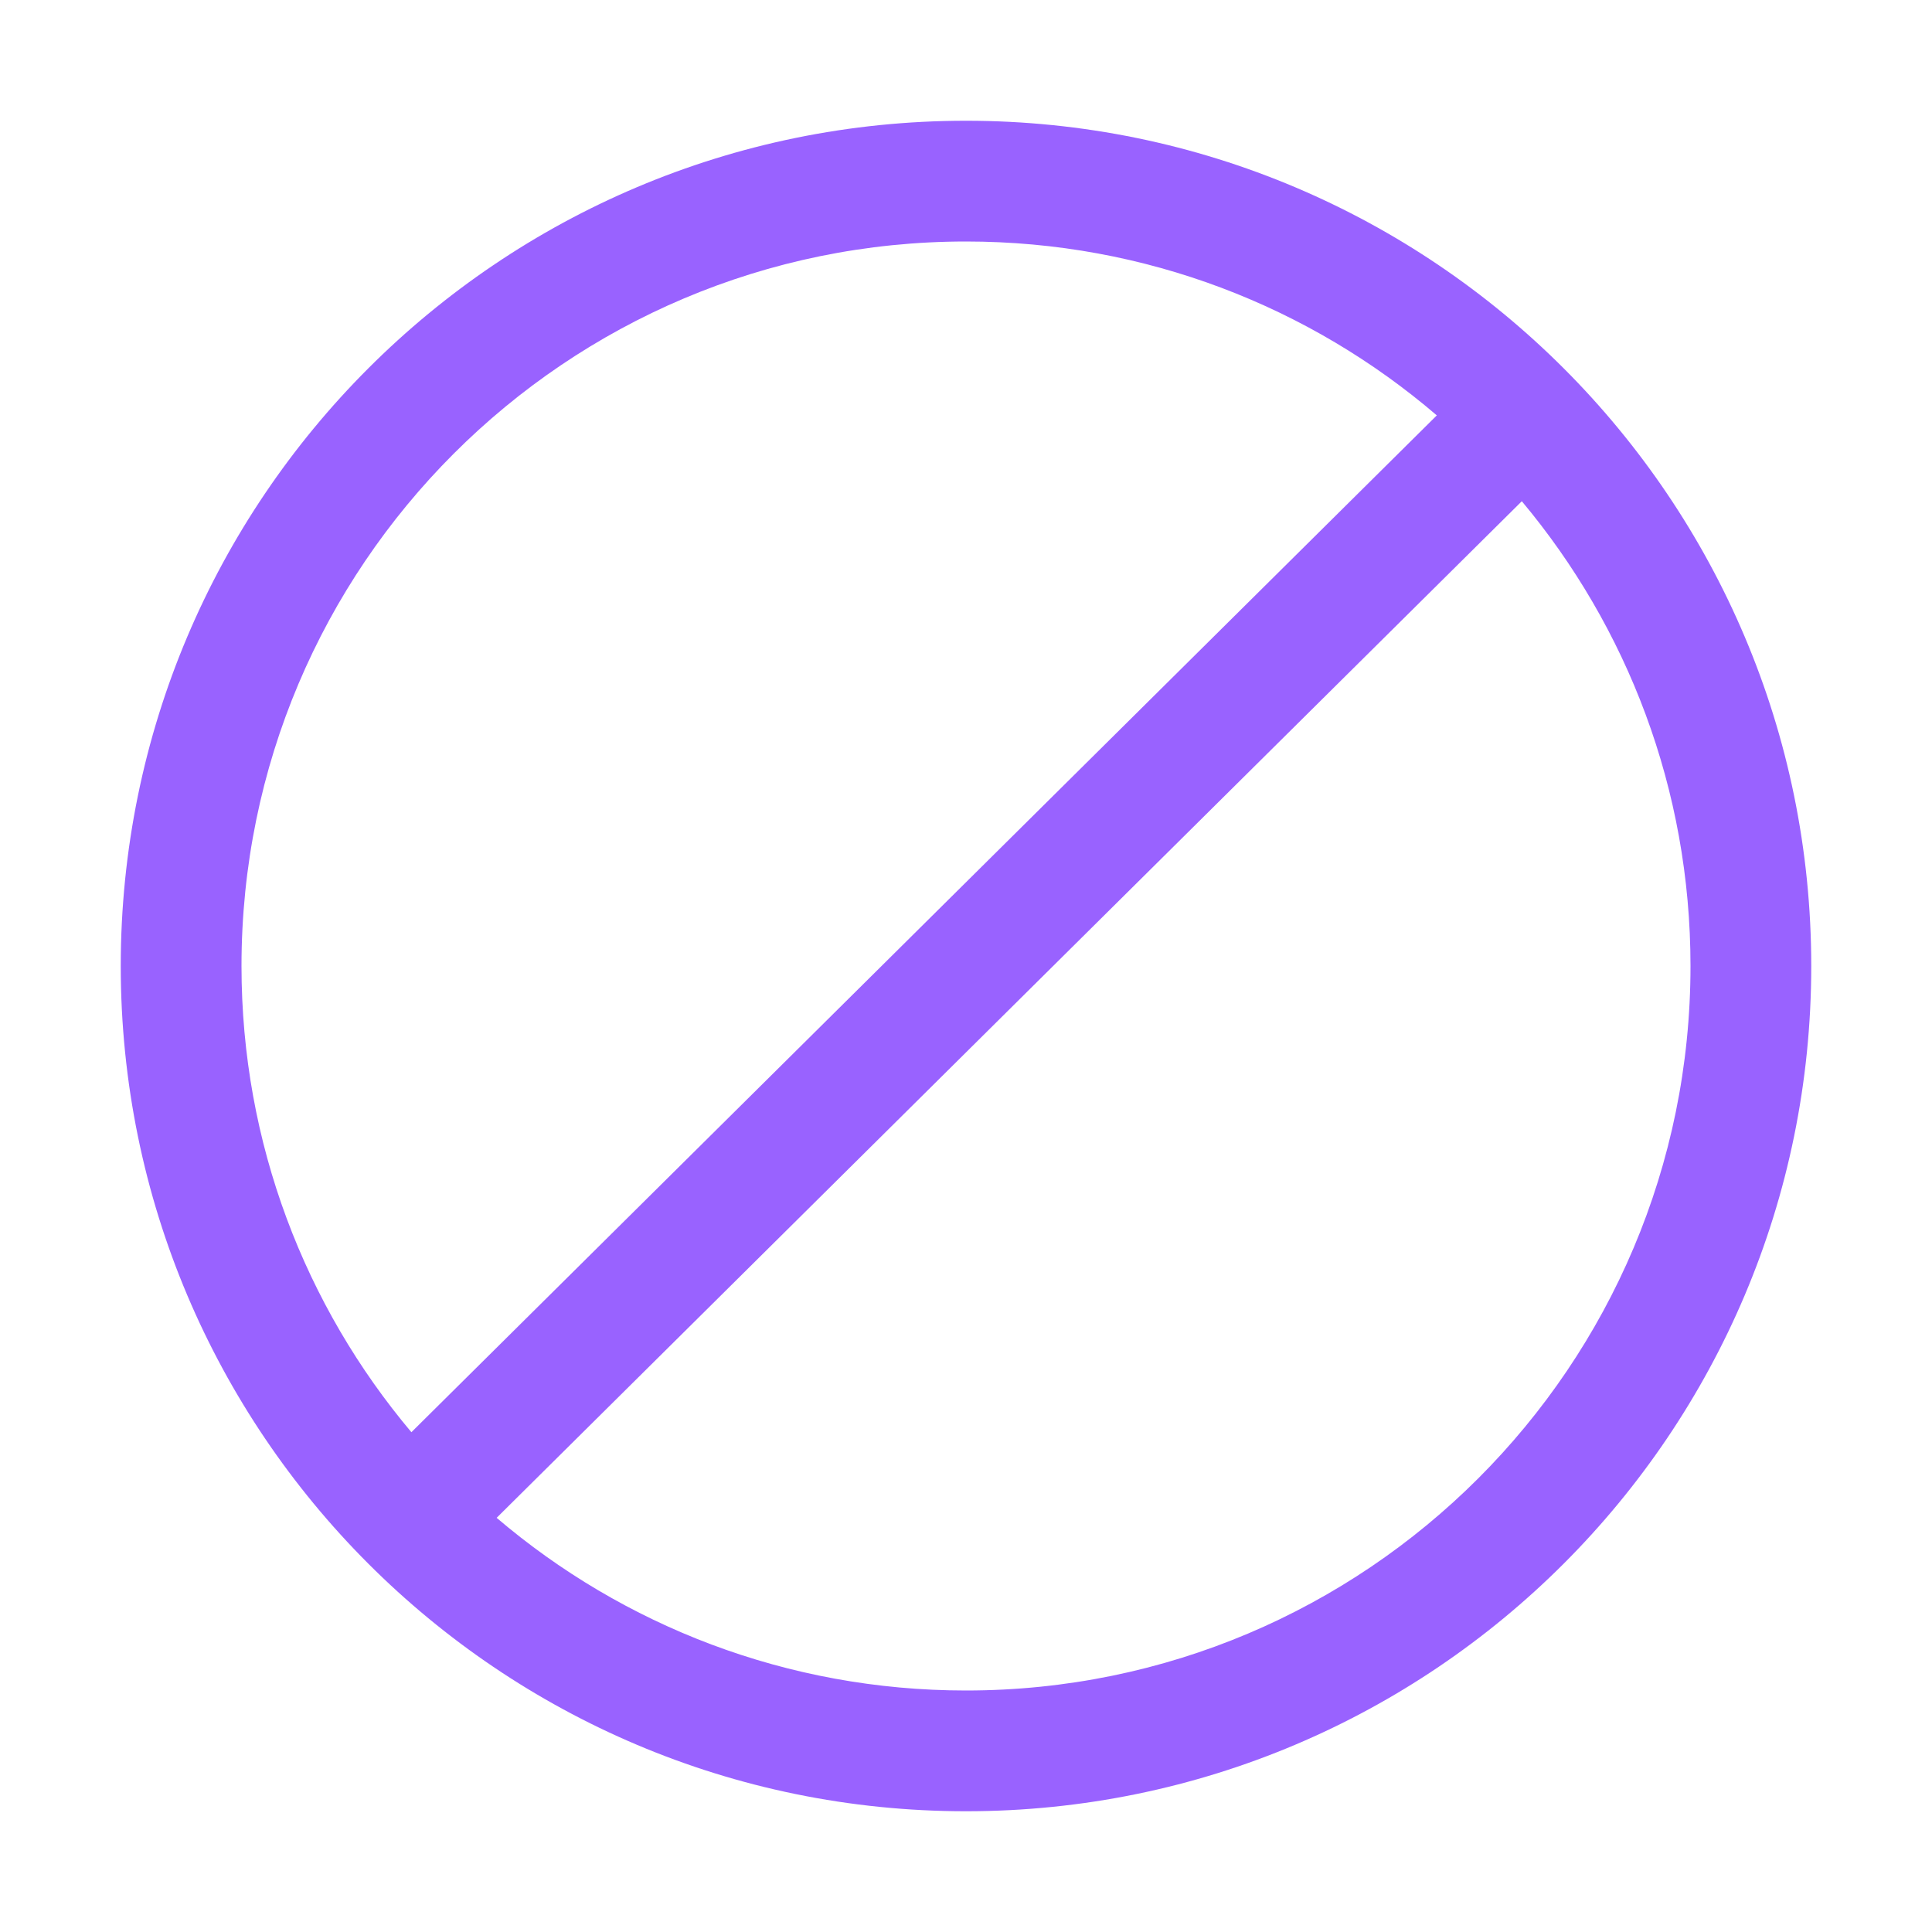
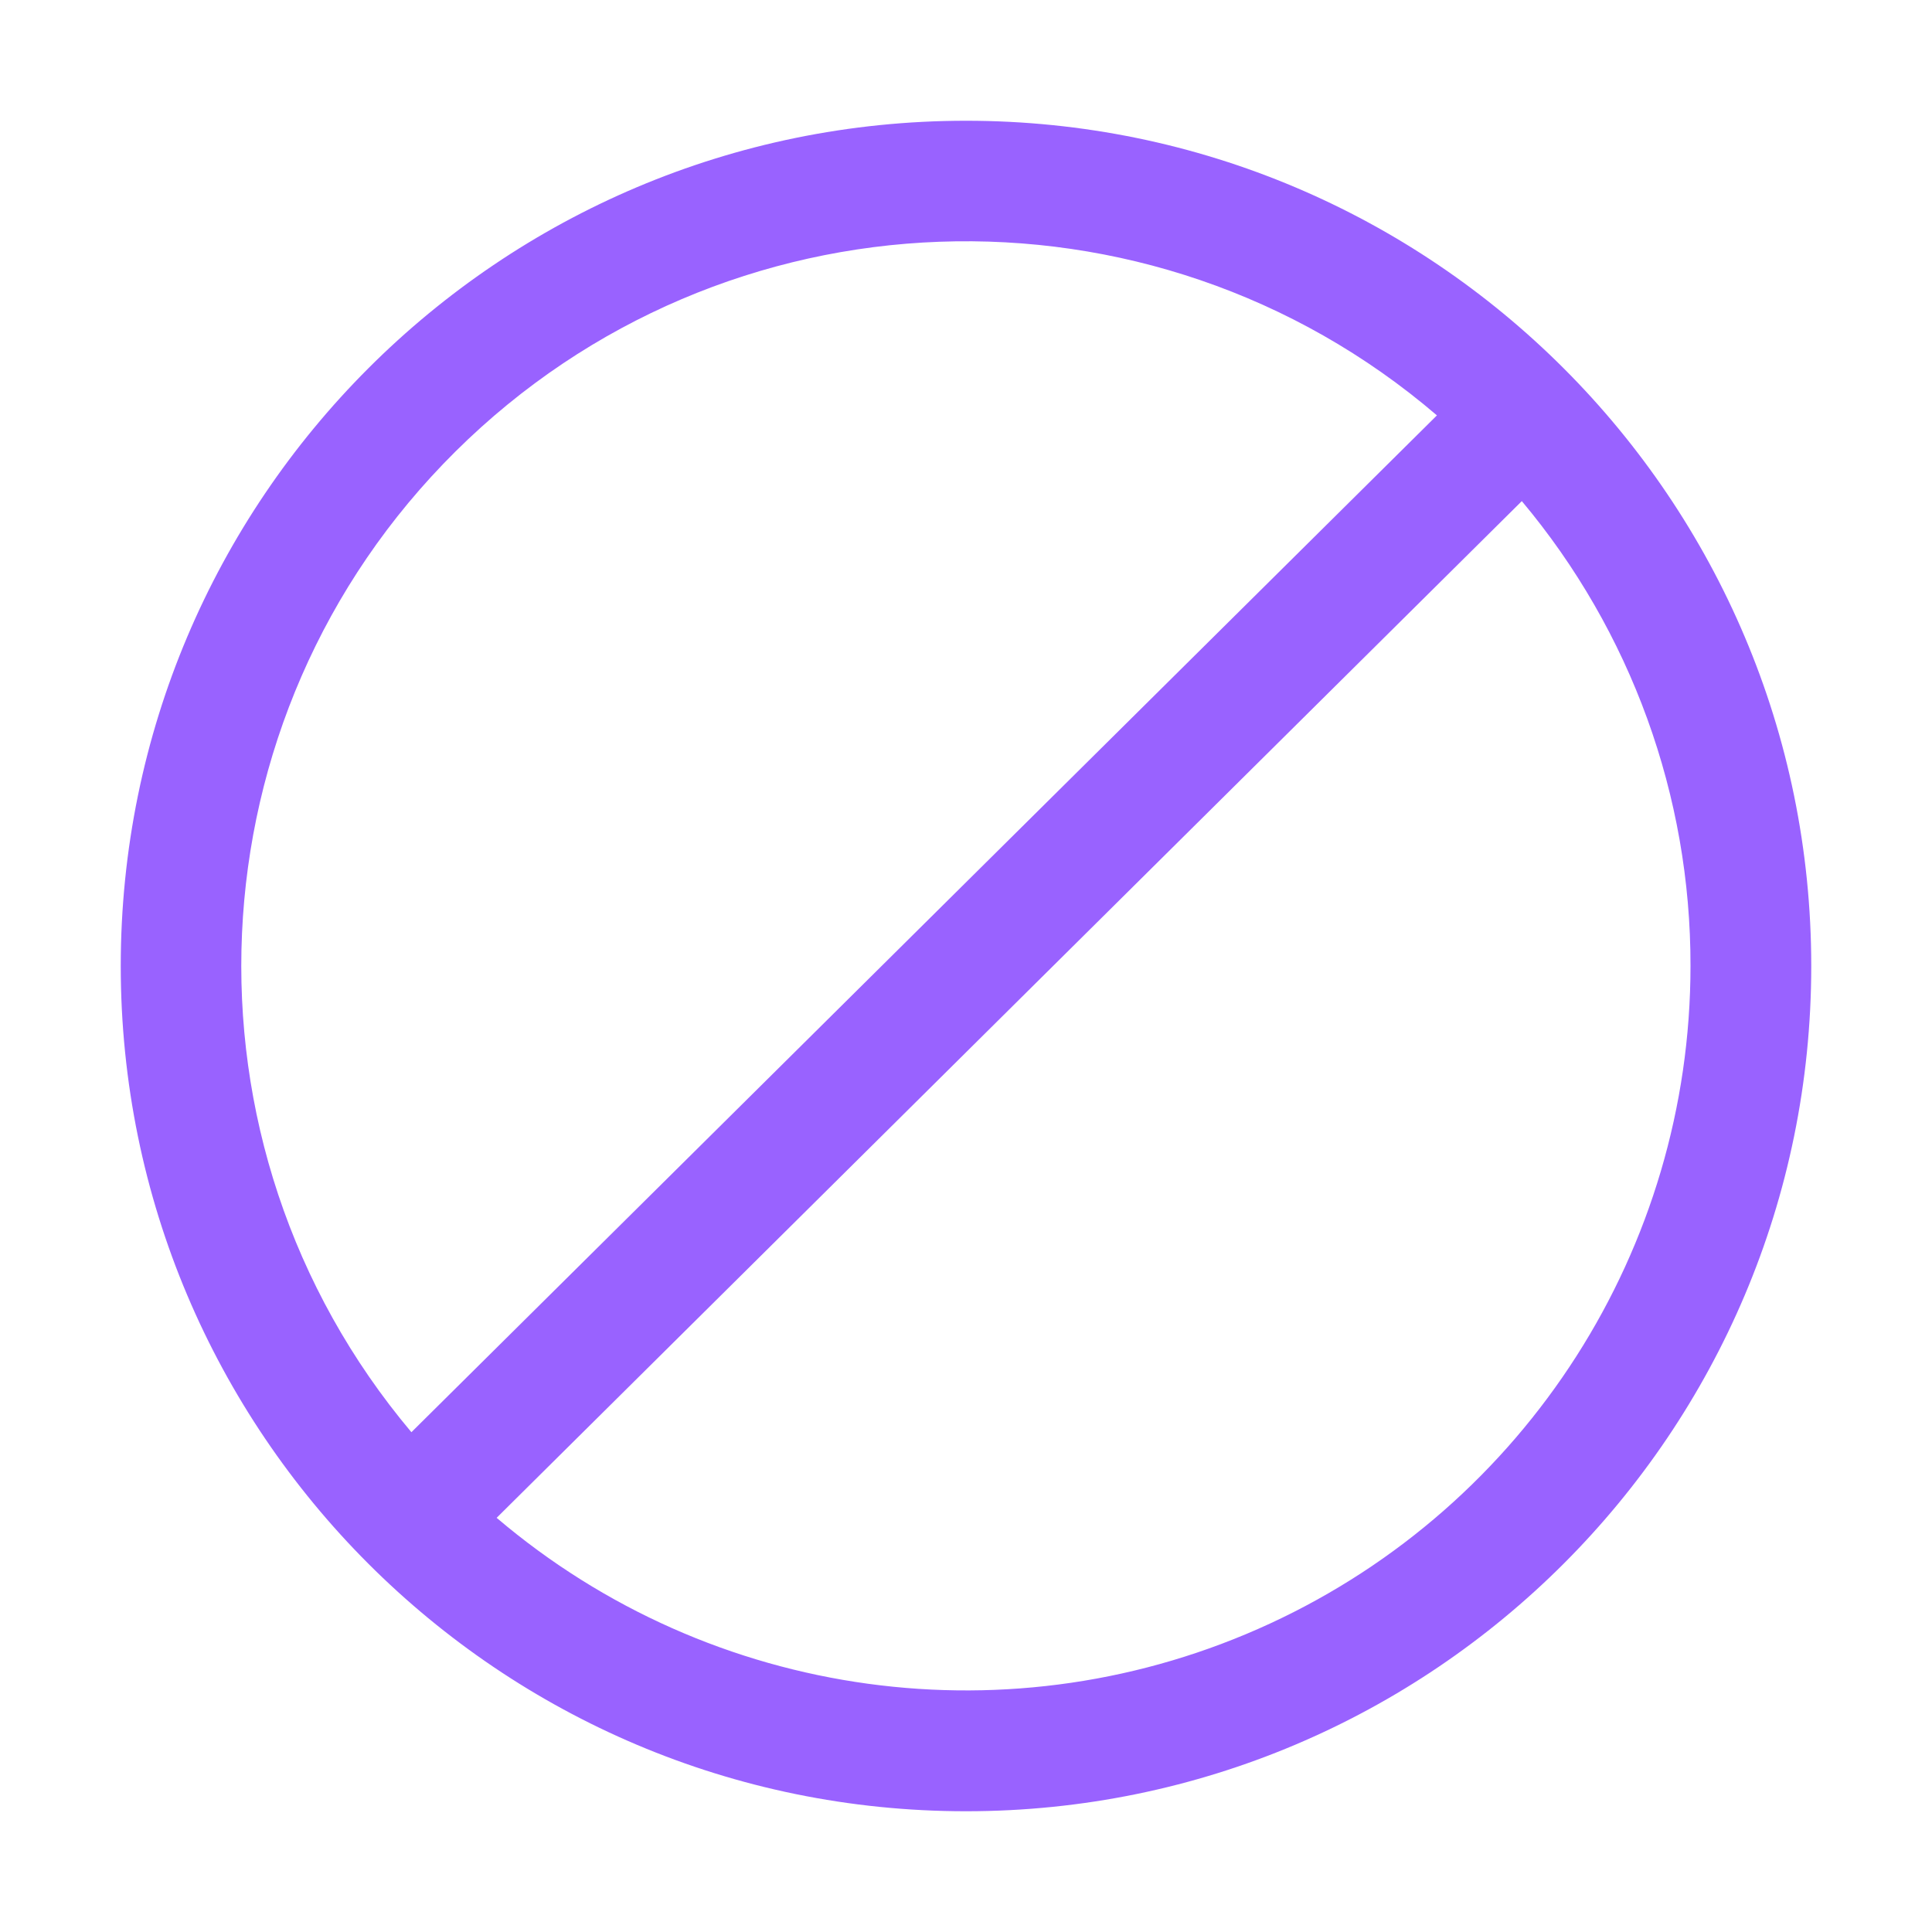
<svg xmlns="http://www.w3.org/2000/svg" width="16" height="16" viewBox="0 0 16 16" fill="none">
-   <path fill-rule="evenodd" clip-rule="evenodd" d="M14 8C14 11.314 11.314 14 8 14C6.517 14 5.16 13.462 4.113 12.57L12.603 4.151C13.475 5.193 14 6.535 14 8ZM3.407 11.861L11.899 3.44C10.851 2.542 9.489 2 8 2C4.686 2 2 4.686 2 8C2 9.471 2.529 10.818 3.407 11.861ZM15 8C15 11.866 11.866 15 8 15C4.134 15 1 11.866 1 8C1 4.134 4.134 1 8 1C11.866 1 15 4.134 15 8Z" fill="#9962FF" />
+   <path fill-rule="evenodd" clip-rule="evenodd" d="M14 8a6 6 0 0 1-9.887 4.57l8.49-8.42A5.976 5.976 0 0 1 14 8ZM3.407 11.861 11.9 3.44a6 6 0 0 0-8.492 8.422ZM15 8A7 7 0 1 1 1 8a7 7 0 0 1 14 0Z" fill="#9962FF" />
</svg>
